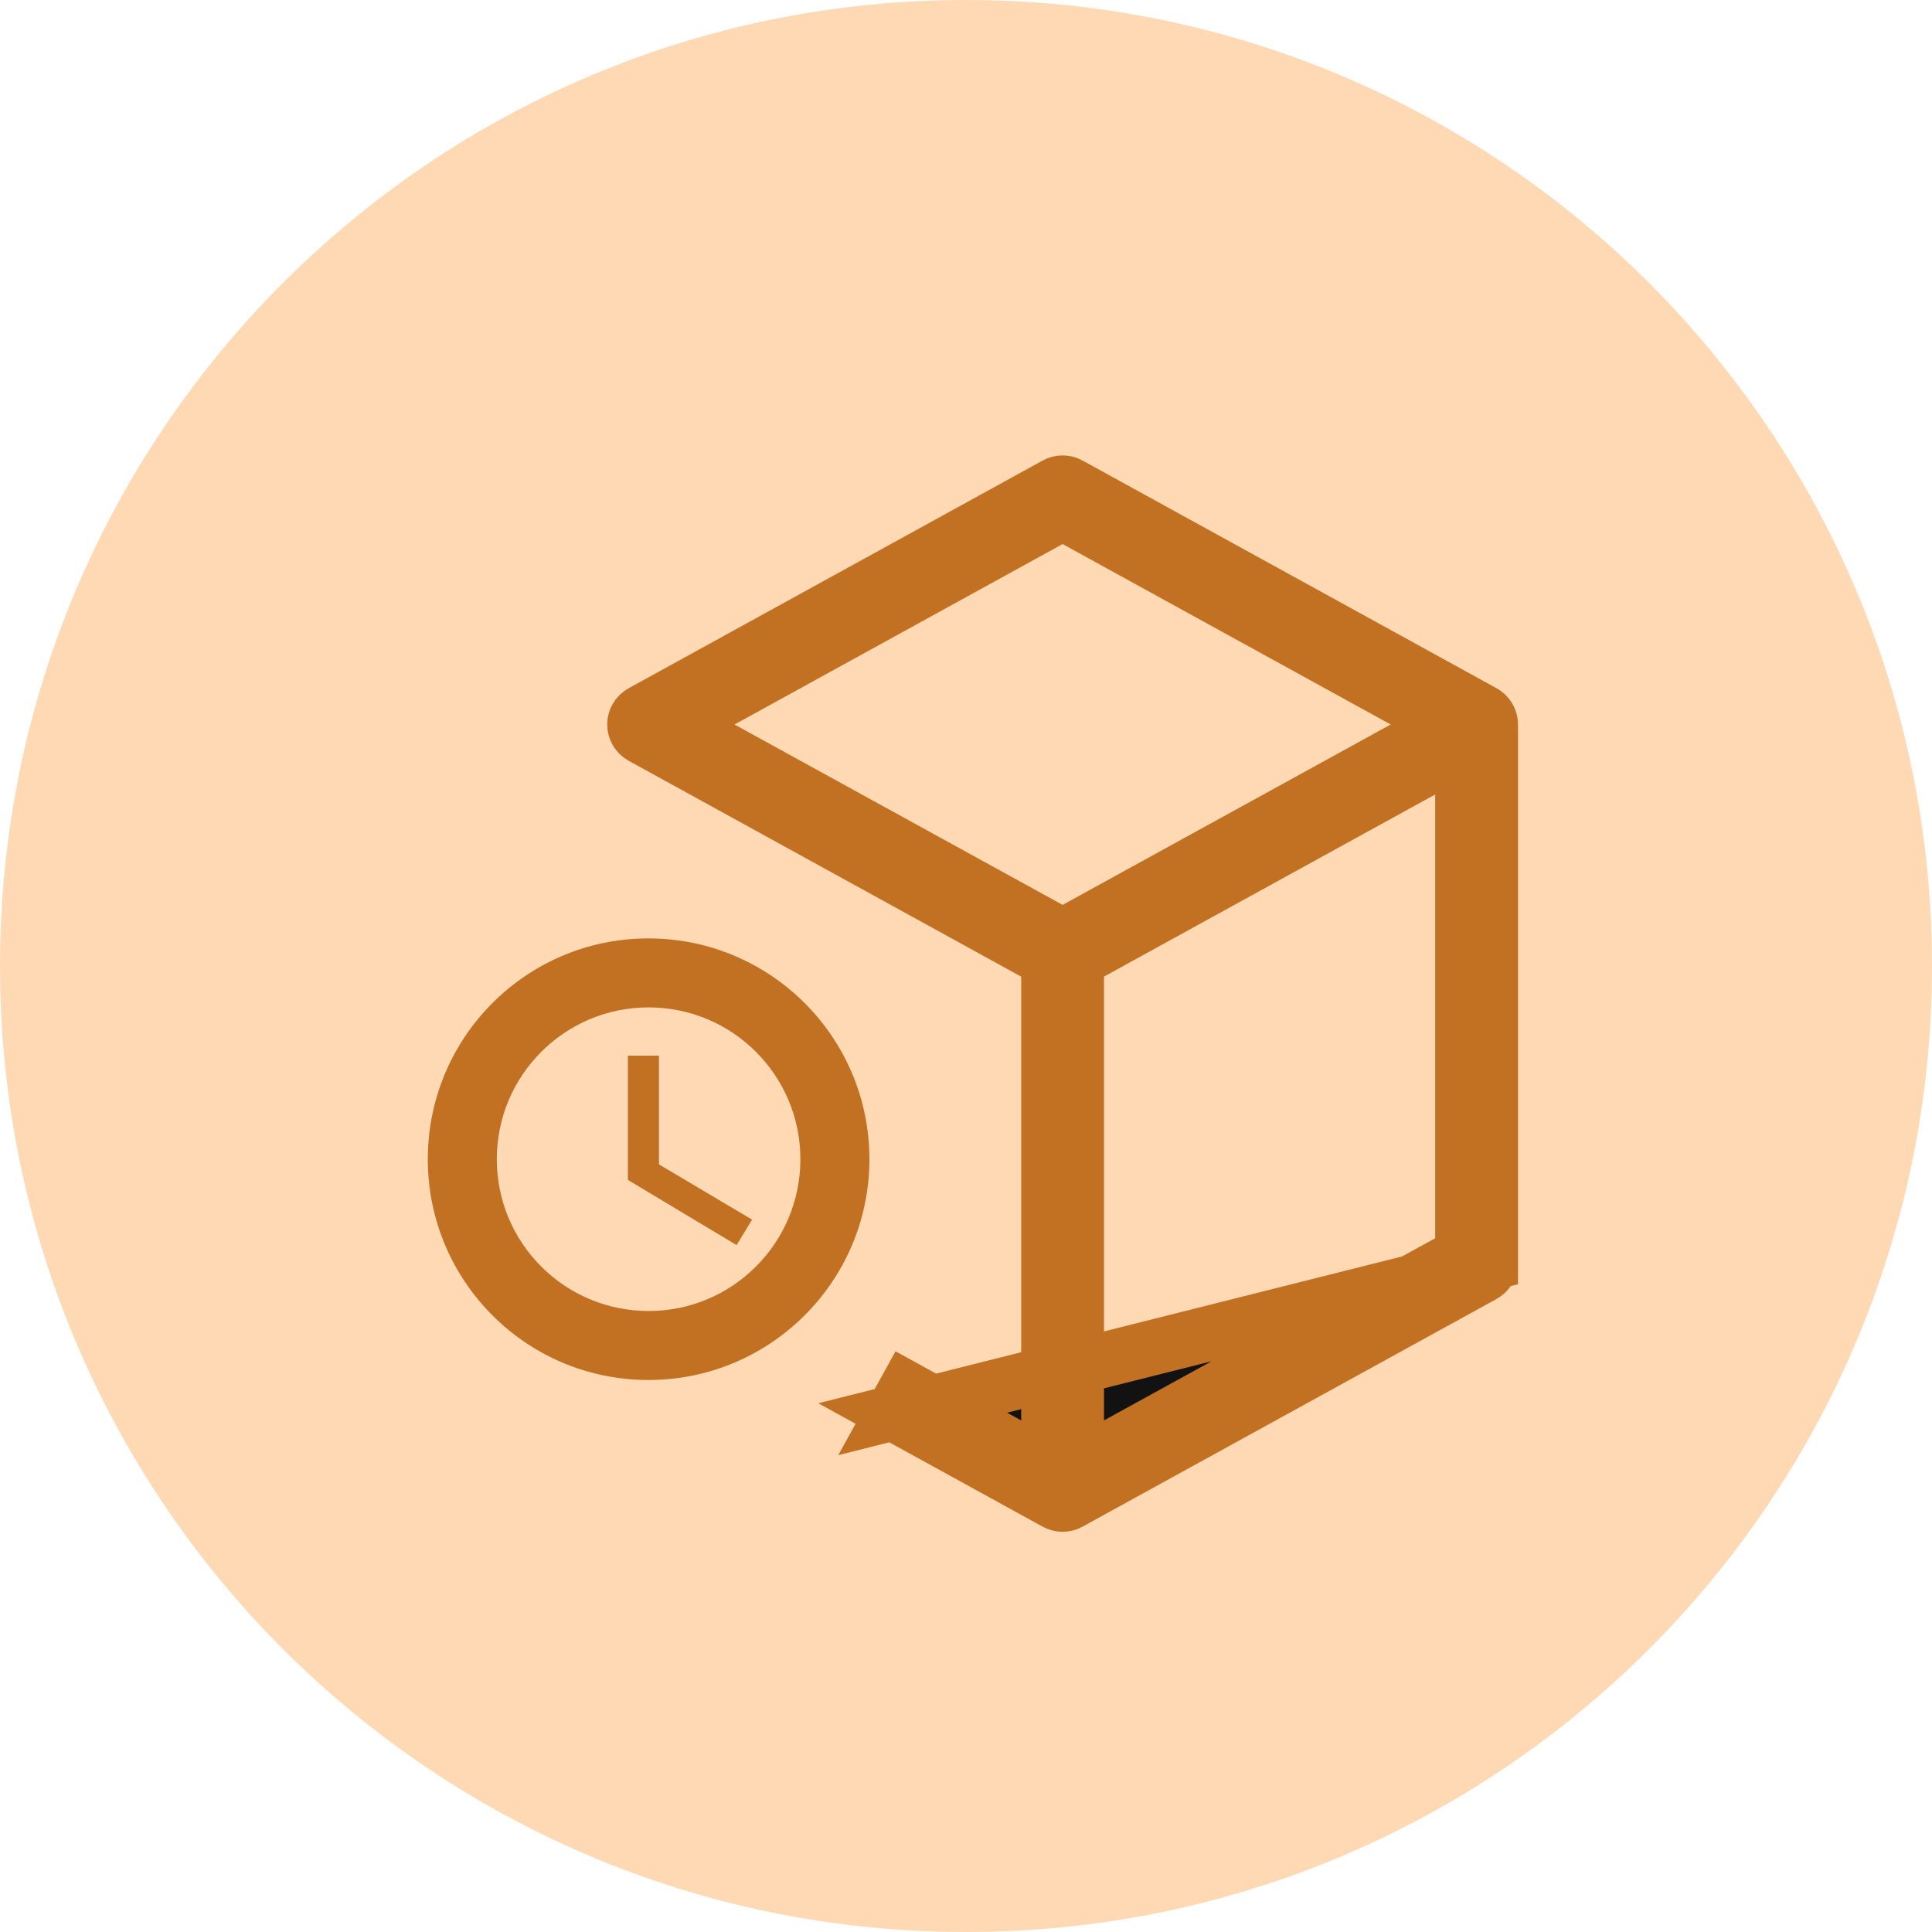
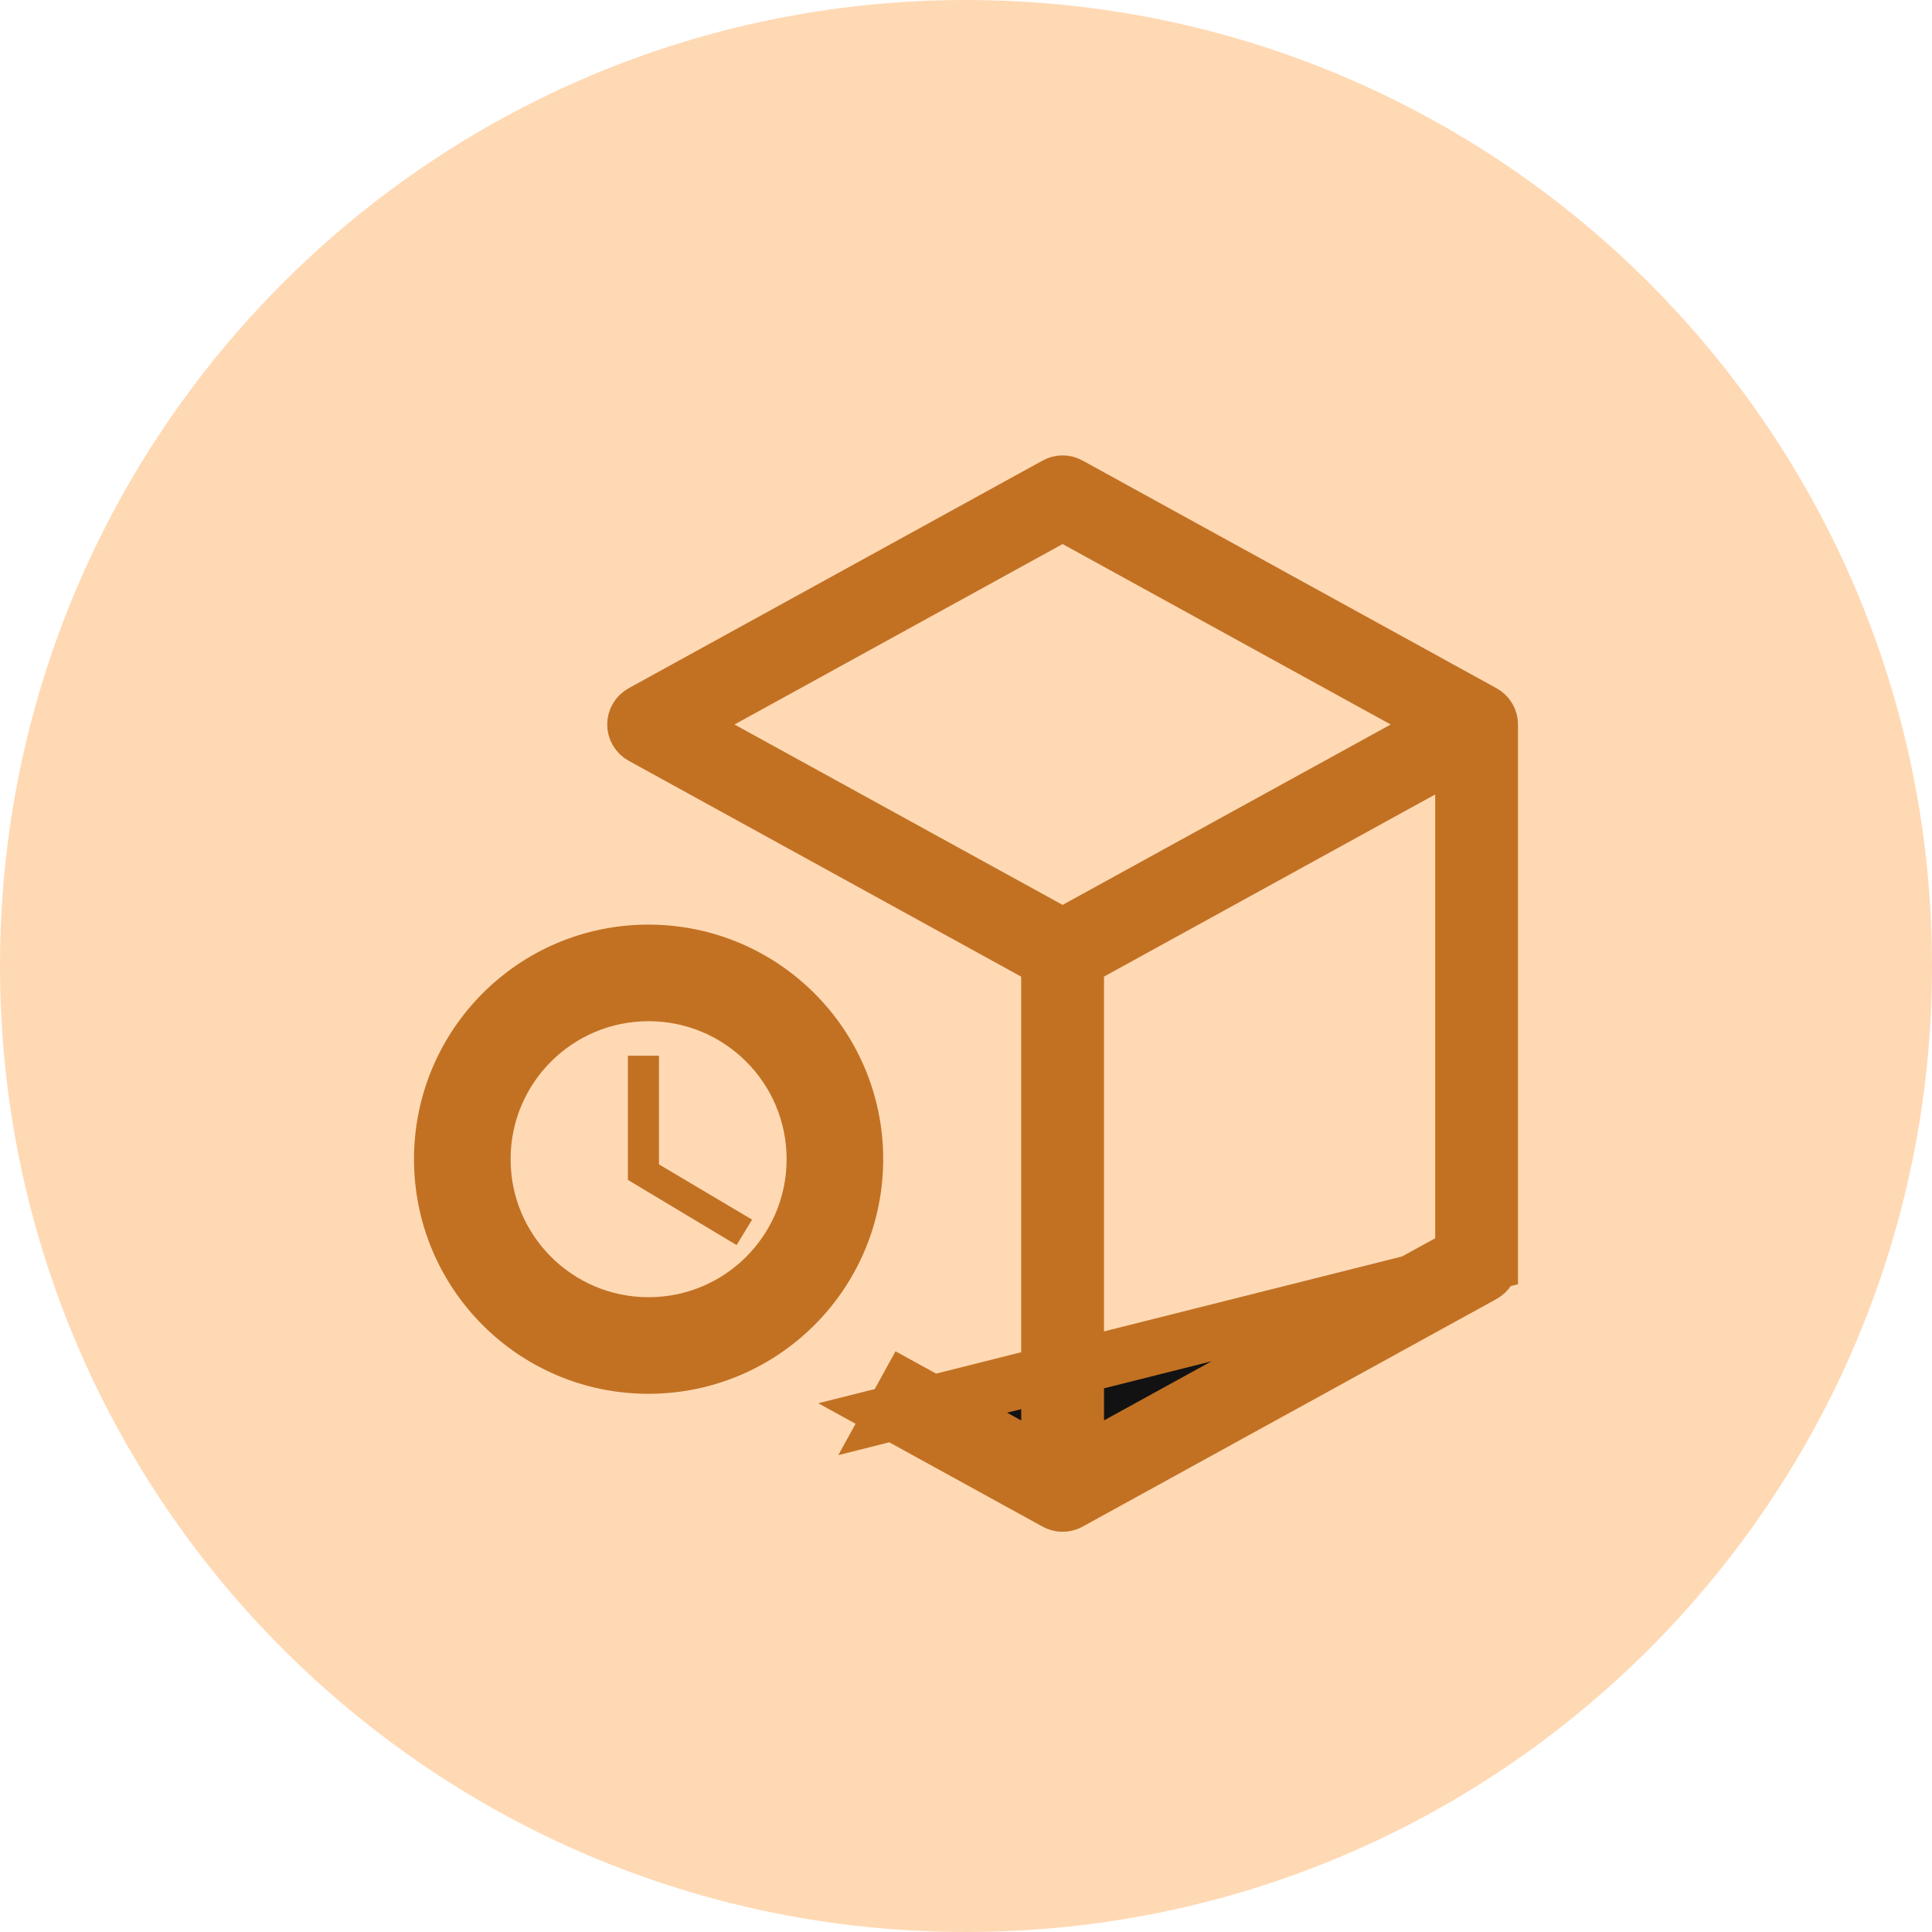
<svg xmlns="http://www.w3.org/2000/svg" width="35" height="35" viewBox="0 0 35 35" fill="none">
  <circle cx="17.5" cy="17.5" r="17.5" fill="#FFD9B4" />
  <path d="M16.179 25.596L19.13 27.219L19.13 27.219C19.167 27.239 19.208 27.25 19.25 27.25C19.292 27.25 19.333 27.239 19.37 27.219L19.37 27.219L26.87 23.094C26.91 23.072 26.942 23.041 26.965 23.002C26.988 22.963 27 22.92 27 22.875L16.179 25.596ZM16.179 25.596L16.42 25.159L18.259 26.171L19 26.578V25.732V17.693V17.398L18.741 17.255L11.63 13.344C11.63 13.344 11.63 13.344 11.63 13.344C11.59 13.322 11.558 13.29 11.535 13.252C11.512 13.213 11.5 13.17 11.5 13.125C11.5 13.08 11.512 13.036 11.535 12.998C11.558 12.959 11.59 12.928 11.63 12.906C11.63 12.906 11.63 12.906 11.63 12.906L19.13 8.781L19.13 8.781C19.166 8.761 19.208 8.75 19.25 8.75C19.292 8.75 19.334 8.761 19.37 8.781L19.37 8.781L26.87 12.906C26.87 12.906 26.87 12.906 26.87 12.906C26.91 12.928 26.942 12.959 26.965 12.998C26.988 13.036 27 13.08 27 13.125C27 13.125 27 13.125 27 13.125V22.875L16.179 25.596ZM19.491 9.418L19.25 9.286L19.009 9.418L13.065 12.687L12.269 13.125L13.065 13.563L19.009 16.831L19.25 16.964L19.491 16.831L25.435 13.563L26.231 13.125L25.435 12.687L19.491 9.418ZM26.241 22.87L26.5 22.727V22.432V14.392V13.547L25.759 13.954L19.759 17.254L19.5 17.397V17.692V25.732V26.577L20.241 26.17L26.241 22.87Z" fill="#121212" stroke="#C27123" />
-   <path d="M11.746 17.25C9.676 17.25 8 18.93 8 21C8 23.07 9.676 24.75 11.746 24.75C13.82 24.75 15.5 23.07 15.5 21C15.5 18.93 13.82 17.25 11.746 17.25ZM11.75 24C10.092 24 8.75 22.657 8.75 21C8.75 19.343 10.092 18 11.75 18C13.408 18 14.75 19.343 14.75 21C14.75 22.657 13.408 24 11.75 24Z" fill="#C27123" stroke="#C27123" stroke-width="0.5" />
+   <path d="M11.746 17.25C9.676 17.25 8 18.93 8 21C8 23.07 9.676 24.75 11.746 24.75C13.82 24.75 15.5 23.07 15.5 21C15.5 18.93 13.82 17.25 11.746 17.25ZM11.75 24C10.092 24 8.75 22.657 8.75 21C8.75 19.343 10.092 18 11.75 18C13.408 18 14.75 19.343 14.75 21C14.75 22.657 13.408 24 11.75 24Z" fill="#C27123" stroke="#C27123" strokeWidth="0.5" />
  <path d="M11.938 19.125H11.375V21.375L13.344 22.556L13.625 22.095L11.938 21.094V19.125Z" fill="#C27123" />
</svg>
